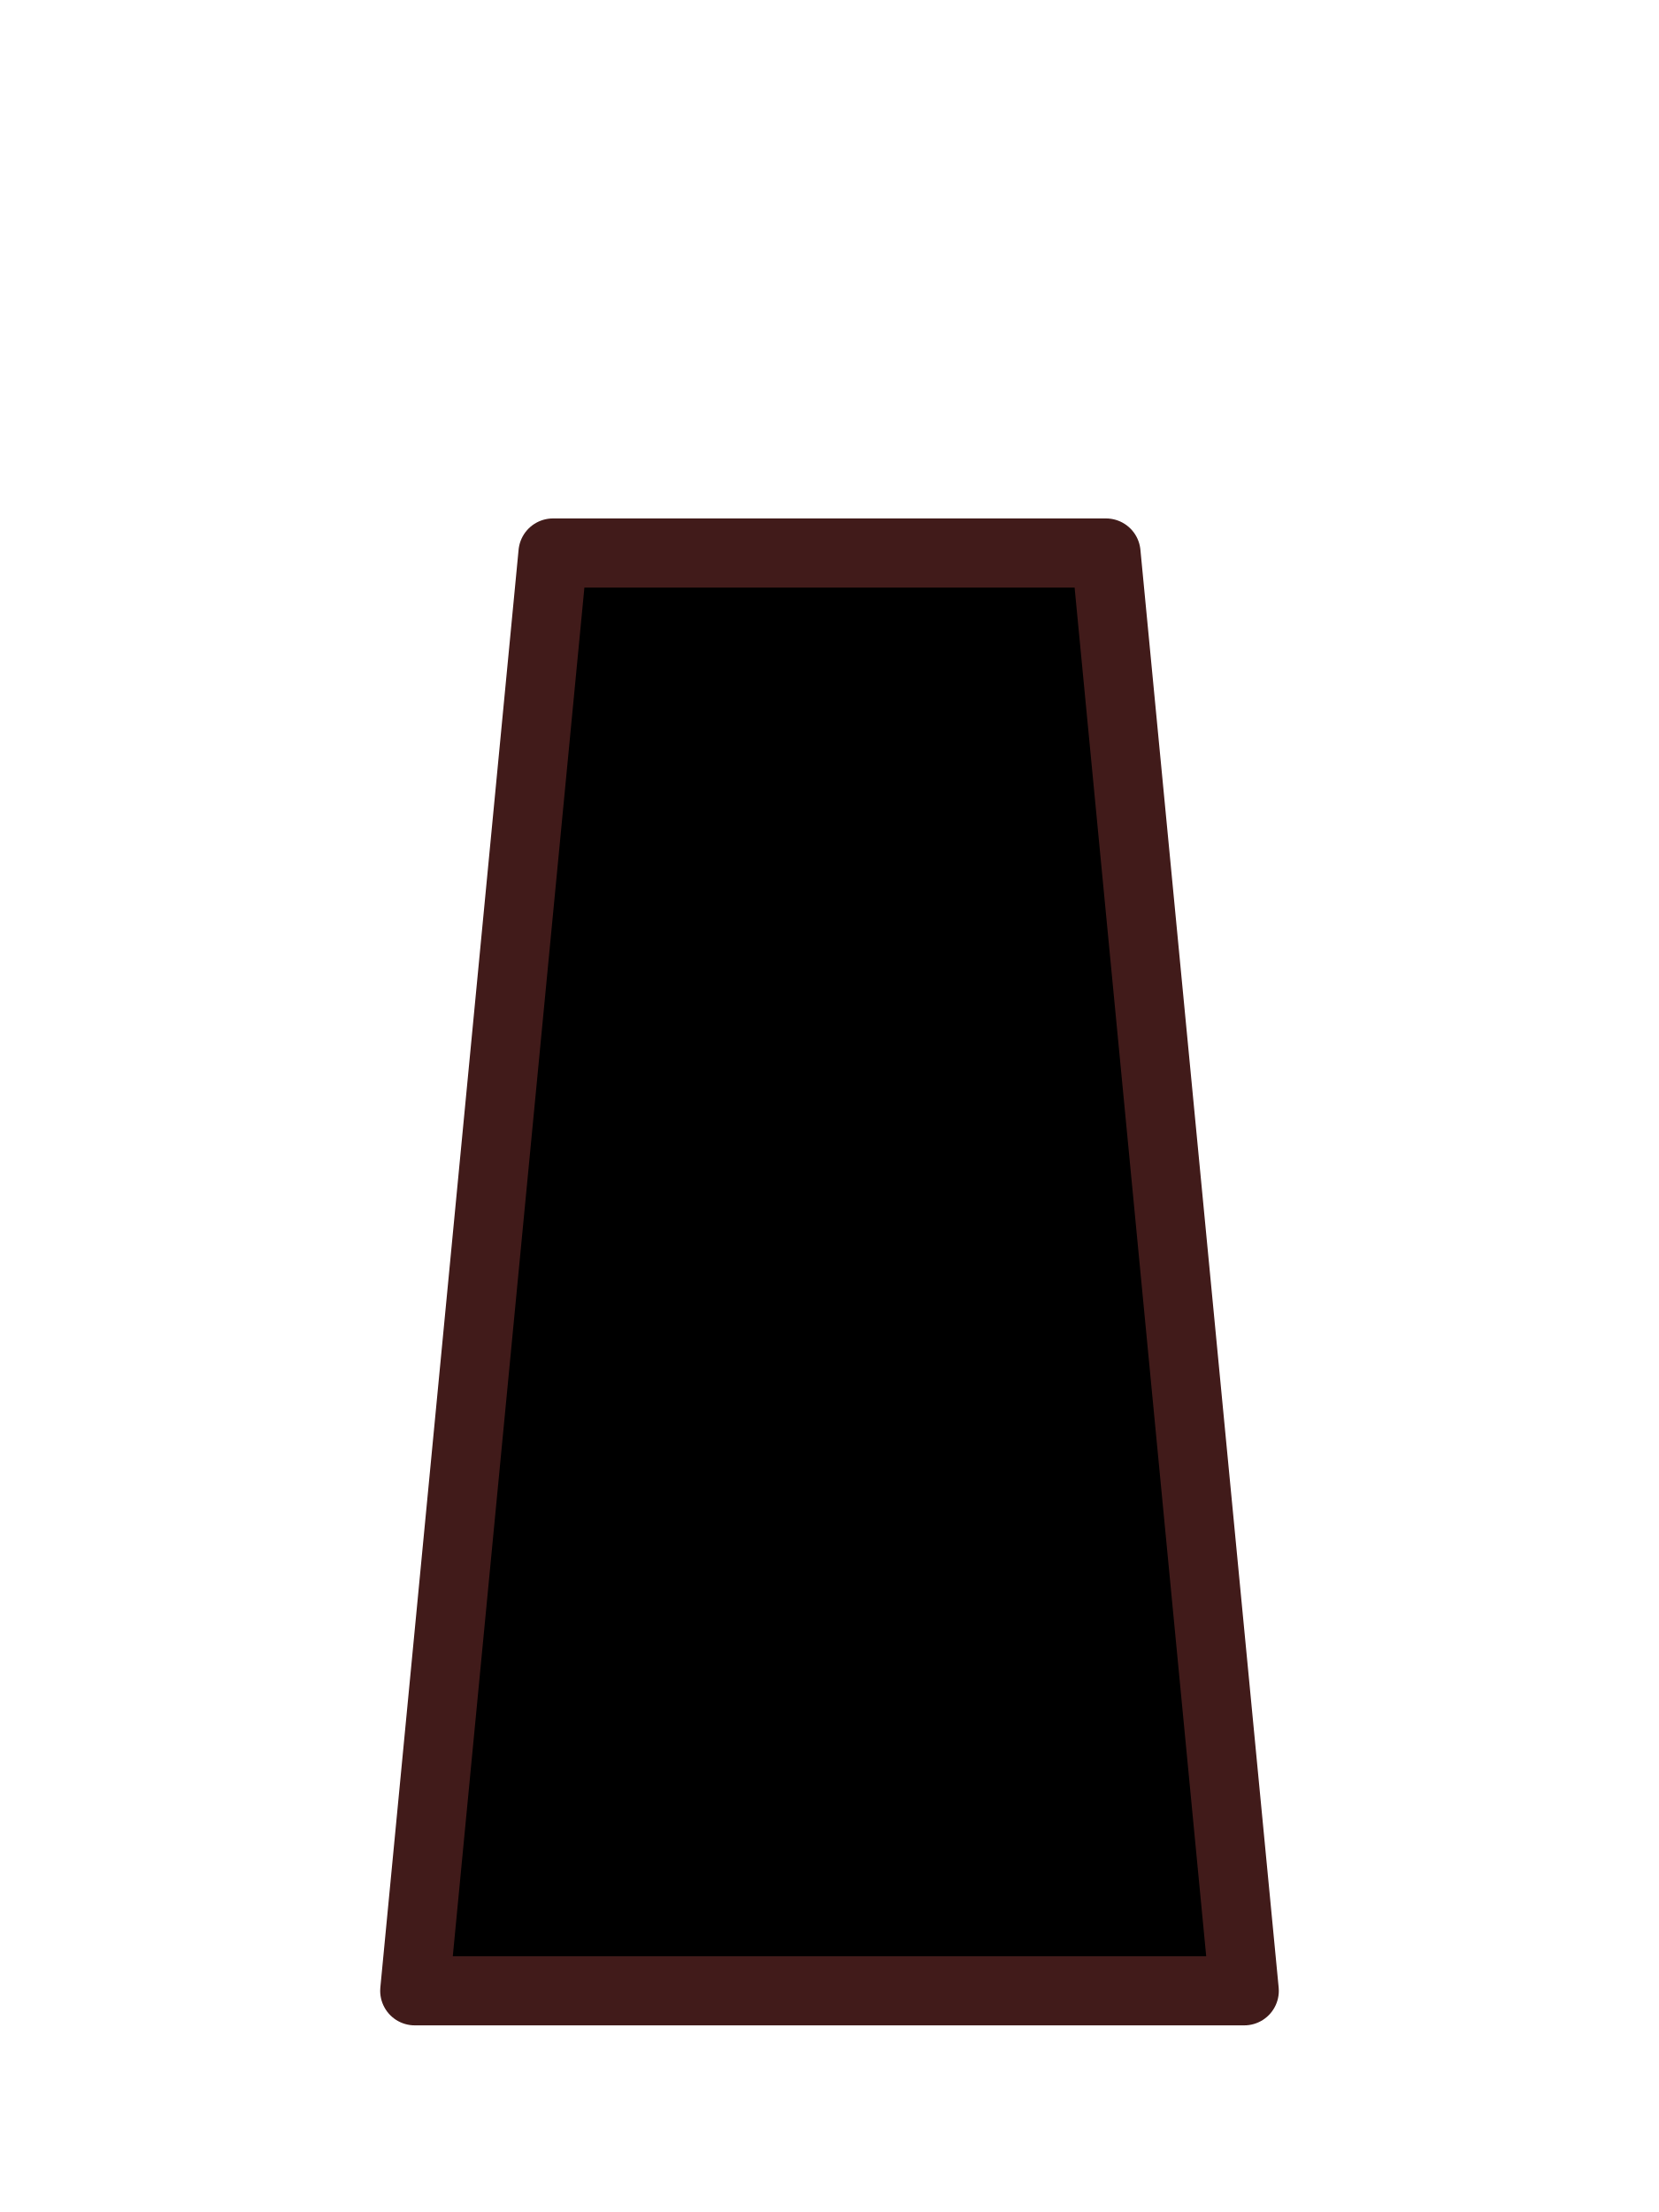
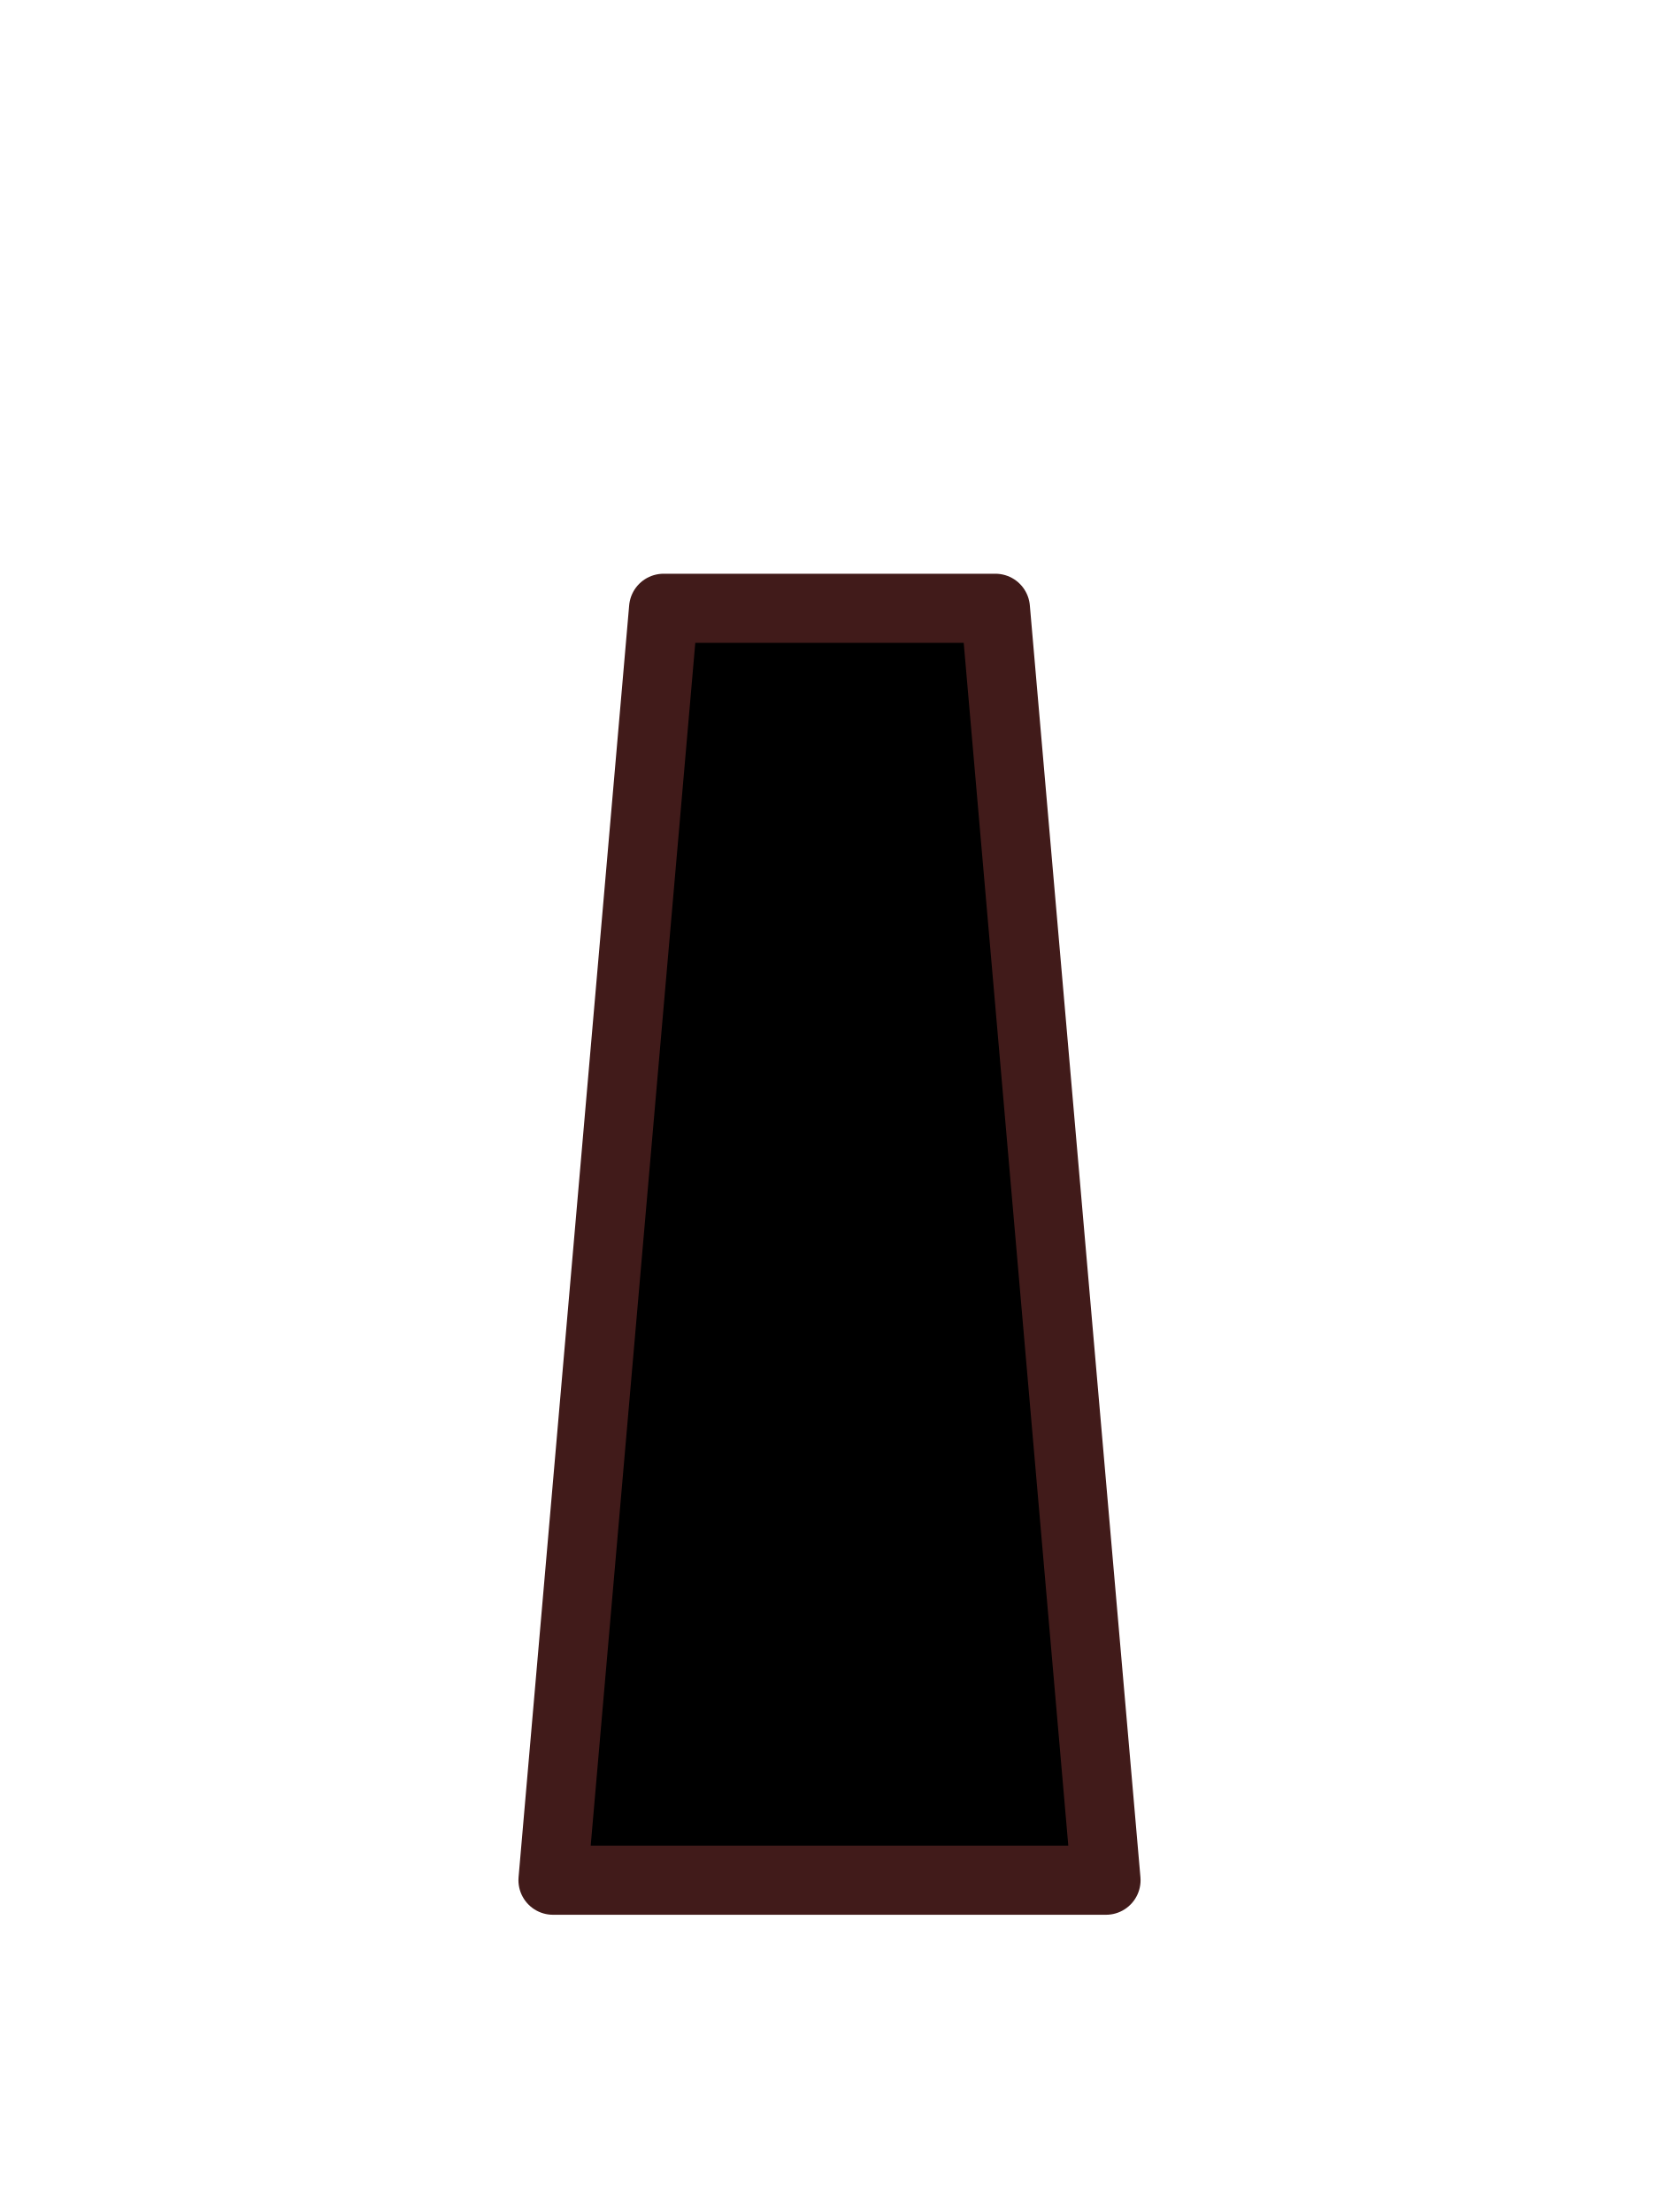
<svg xmlns="http://www.w3.org/2000/svg" viewBox="0 0 60 80">
-   <path d="M 15,72 L 20,20 L 40,20 L 45,72 Z" fill="#000000" stroke="#411B1A" stroke-width="2.5" stroke-linejoin="round" stroke-linecap="round" />
+   <path d="M 20,68 L 24,22 L 36,22 L 40,68 Z" fill="#000000" stroke="#411B1A" stroke-width="2.5" stroke-linejoin="round" stroke-linecap="round" />
</svg>
